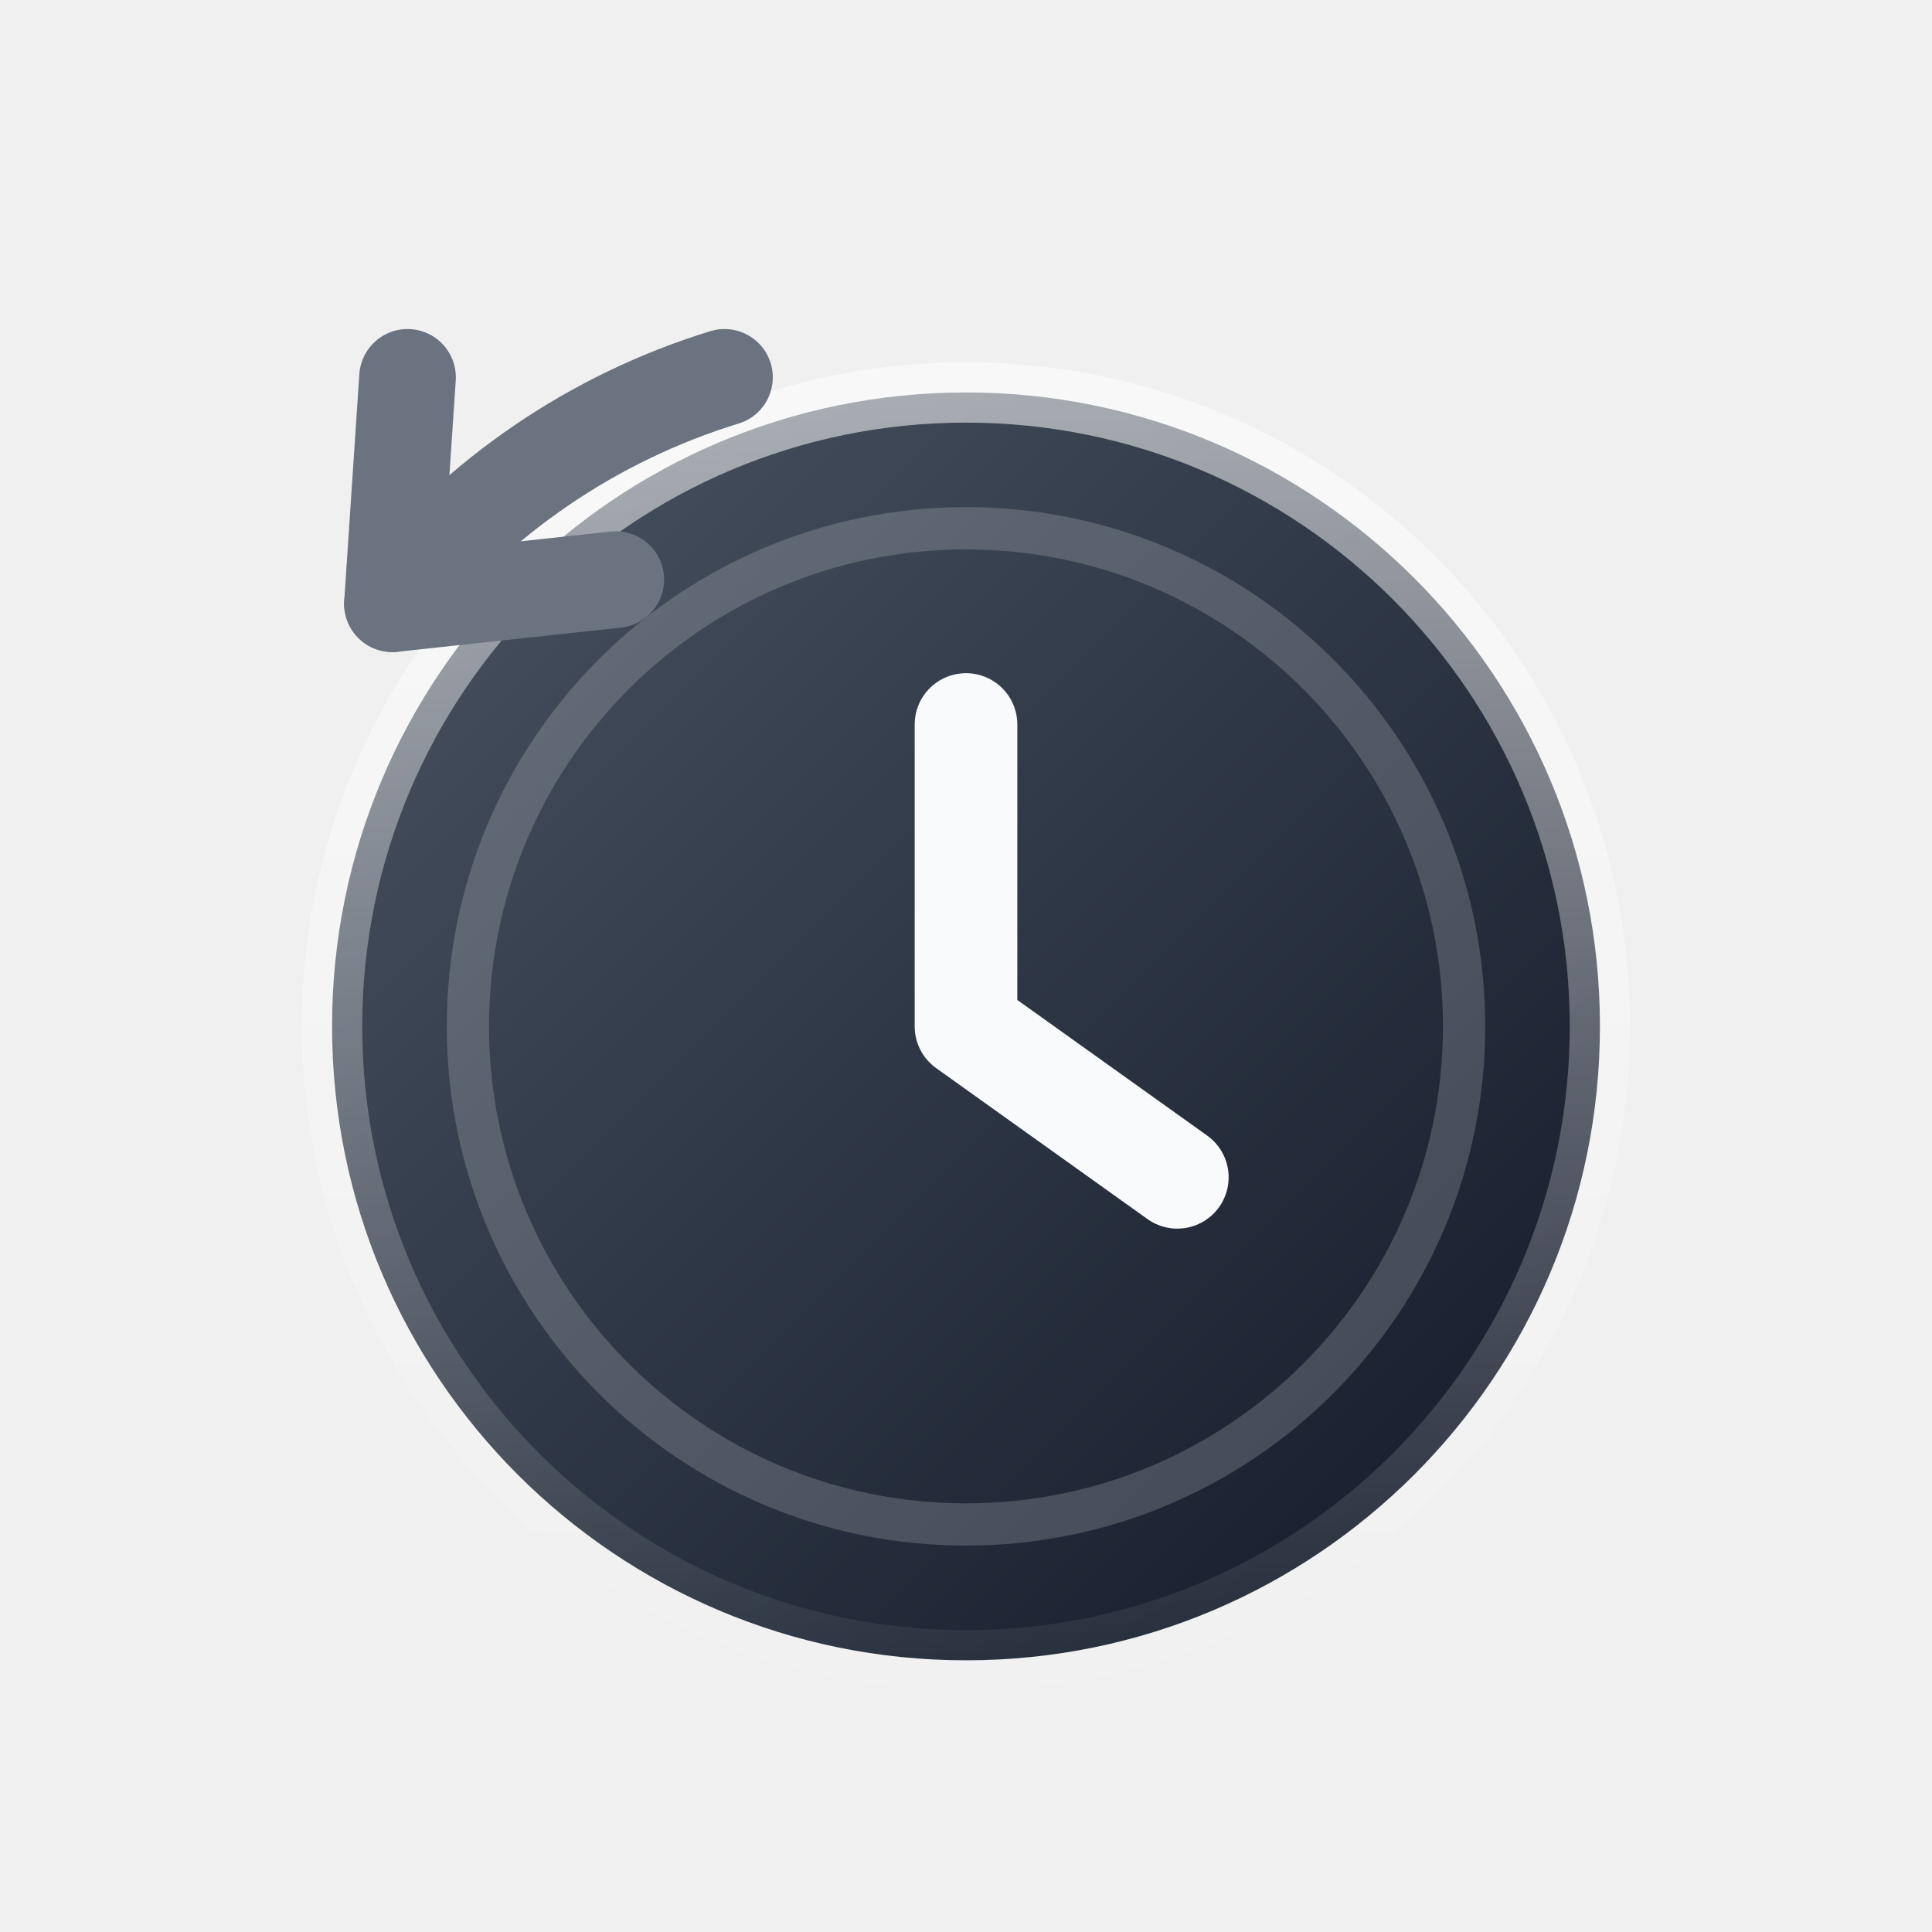
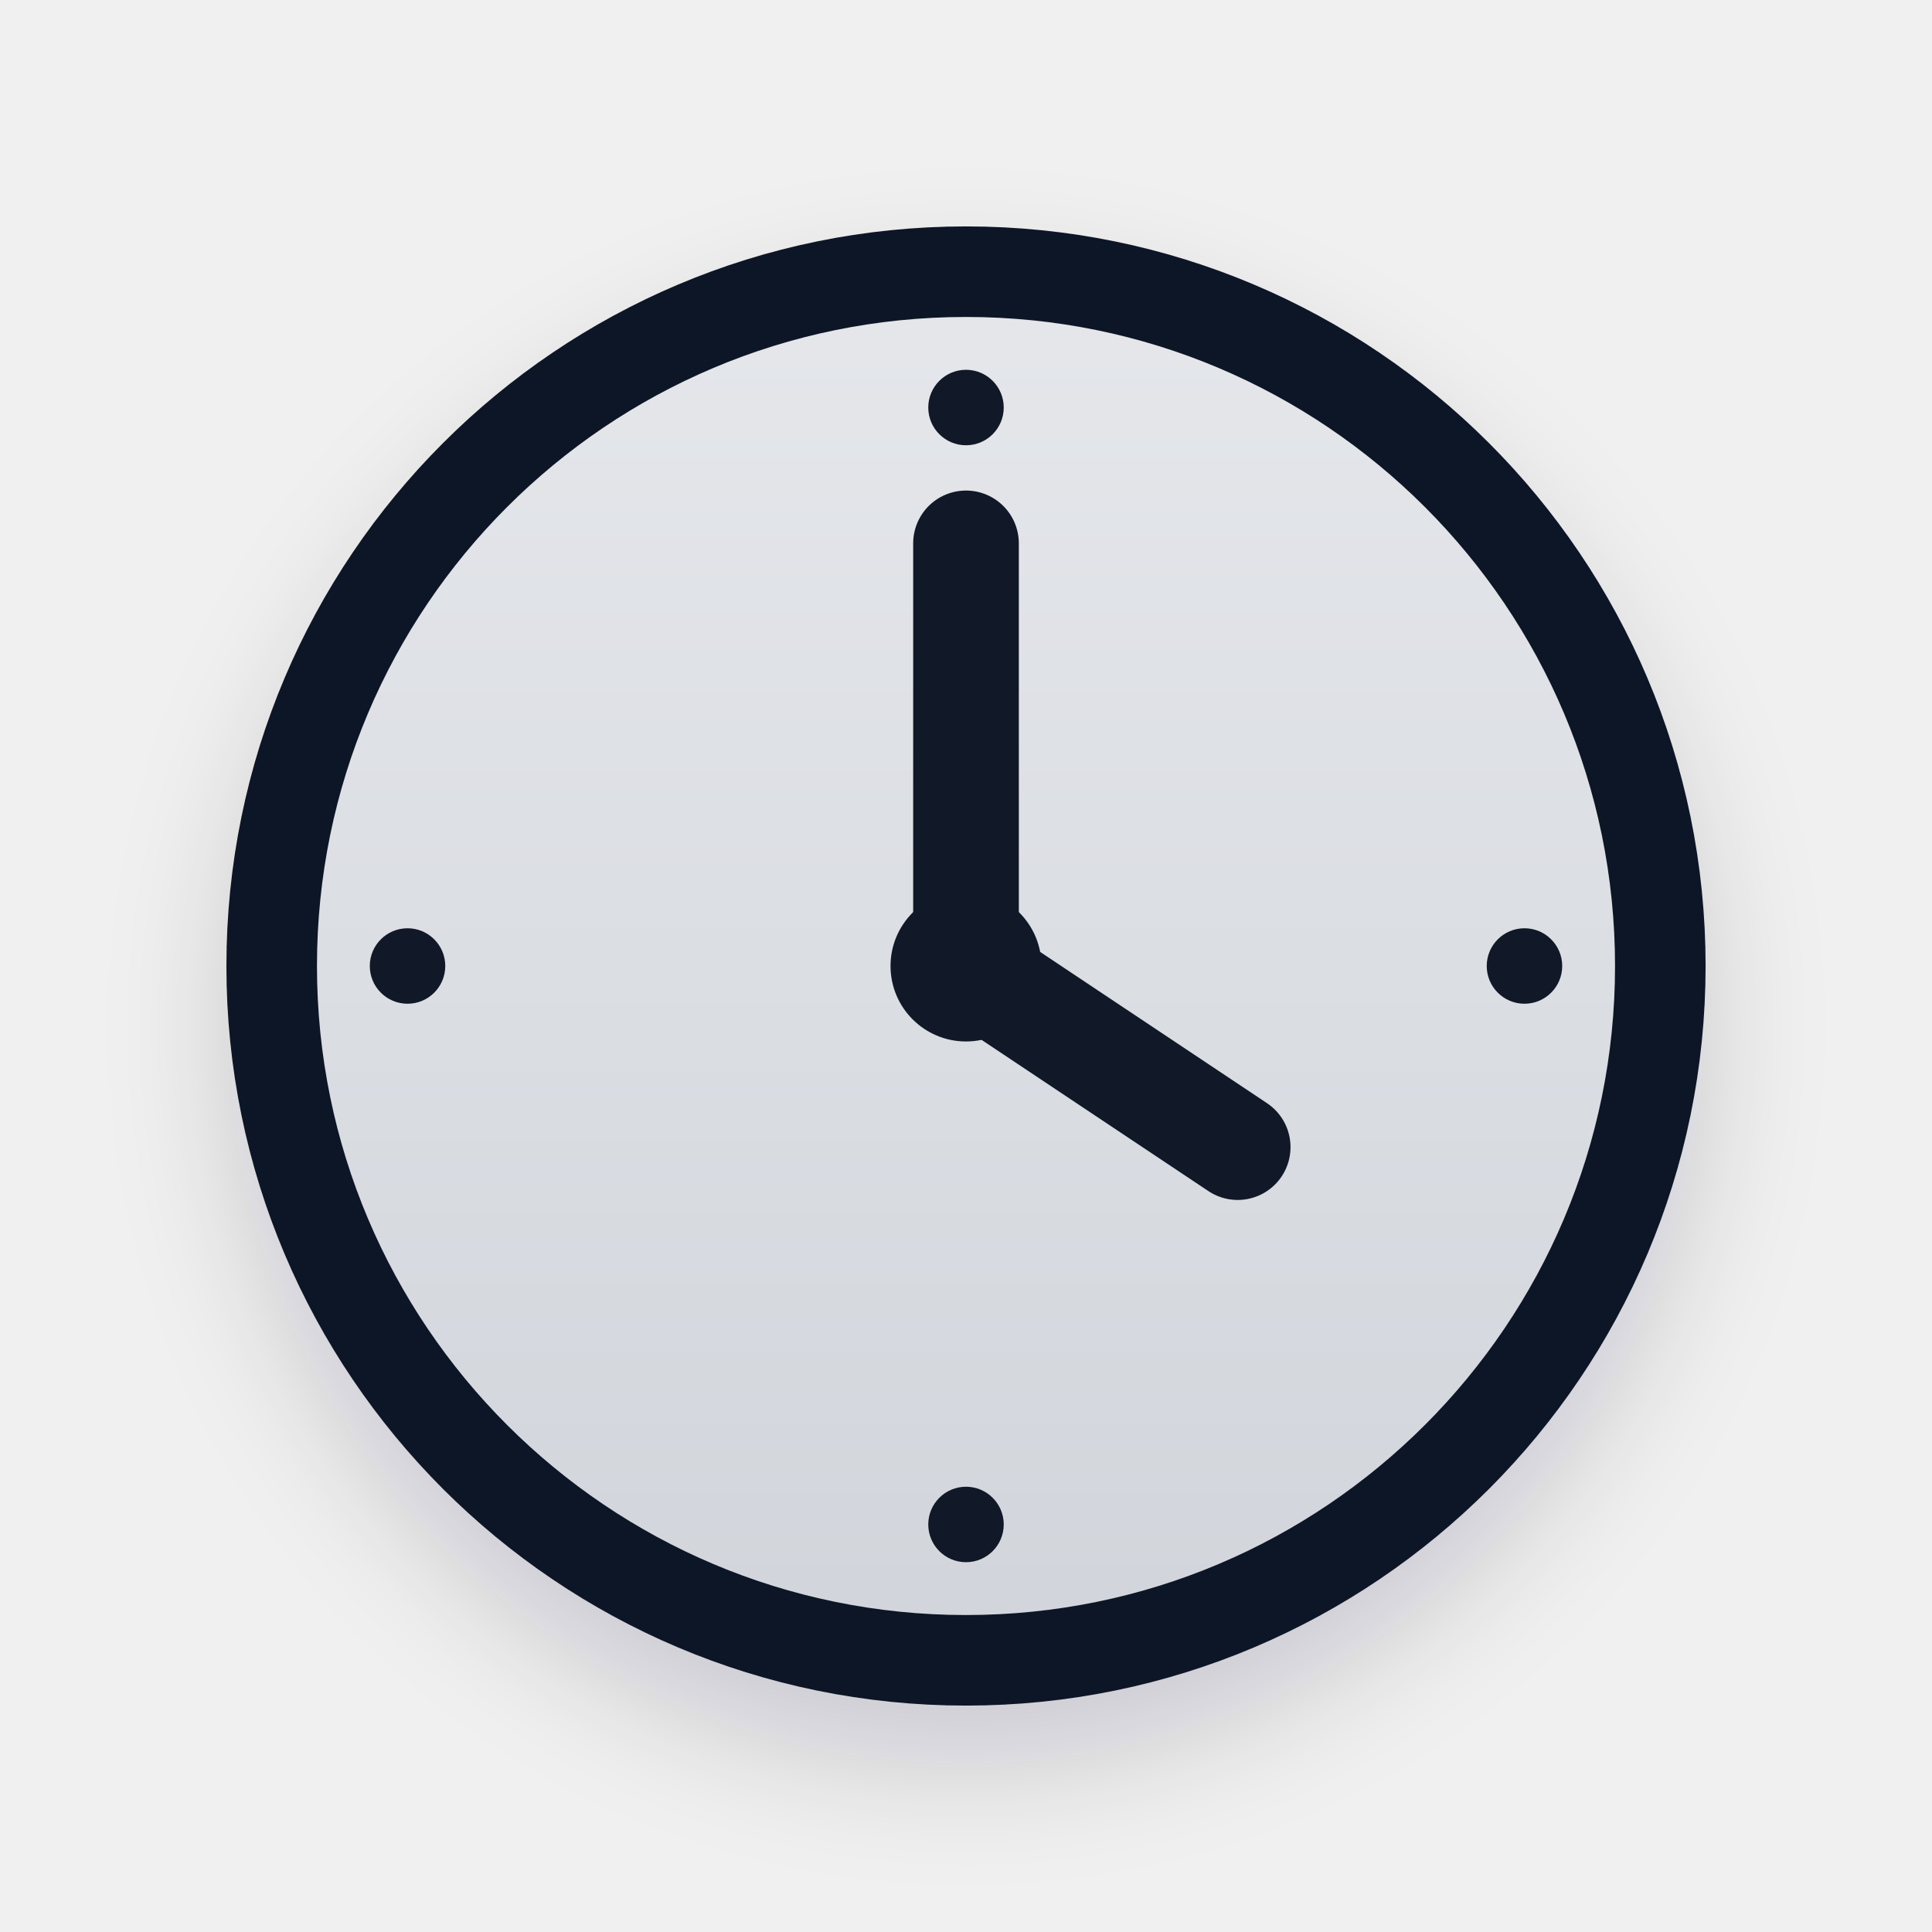
<svg xmlns="http://www.w3.org/2000/svg" viewBox="0 0 64 64" width="64" height="64">
  <defs>
-     <linearGradient id="hg" x1="0" y1="0" x2="1" y2="1">
-       <stop offset="0" stop-color="#4b5563" />
-       <stop offset="1" stop-color="#111827" />
+     <linearGradient id="clock-face" x1="0" y1="0" x2="0" y2="1">
+       <stop offset="0" stop-color="#e5e7eb" />
+       <stop offset="1" stop-color="#d1d5db" />
    </linearGradient>
-     <linearGradient id="hr" x1="0" y1="0" x2="0" y2="1">
-       <stop offset="0" stop-color="#ffffff" stop-opacity=".55" />
-       <stop offset="1" stop-color="#ffffff" stop-opacity=".05" />
-     </linearGradient>
+     <filter id="clock-shadow" x="-25%" y="-25%" width="150%" height="160%">
+       <feDropShadow dx="0" dy="2" stdDeviation="2" flood-color="#0f172a" flood-opacity="0.16" />
+     </filter>
  </defs>
-   <circle cx="32" cy="34" r="21" fill="url(#hg)" />
-   <circle cx="32" cy="34" r="21" fill="none" stroke="url(#hr)" stroke-width="2" />
-   <circle cx="32" cy="34" r="16.5" fill="none" stroke="#ffffff" stroke-opacity=".18" stroke-width="1.4" />
-   <path d="M32 24v10l7 5" fill="none" stroke="#f9fafb" stroke-width="3.4" stroke-linecap="round" stroke-linejoin="round" />
-   <path d="M13 20 A22.5 22.5 0 0 1 24 12.5" fill="none" stroke="#6b7280" stroke-width="3.2" stroke-linecap="round" />
-   <path d="M13.5 12.5 L13 20 L20.4 19.2" fill="none" stroke="#6b7280" stroke-width="3.2" stroke-linecap="round" stroke-linejoin="round" />
+   <circle cx="32" cy="32" r="23" fill="url(#clock-face)" stroke="#111827" stroke-width="3" filter="url(#clock-shadow)" />
+   <circle cx="32" cy="32" r="2.5" fill="#111827" />
+   <path d="M32 18v14l9 6" fill="none" stroke="#111827" stroke-width="3.5" stroke-linecap="round" stroke-linejoin="round" />
+   <g fill="#111827">
+     <circle cx="32" cy="13.5" r="1.25" />
+     <circle cx="50.5" cy="32" r="1.25" />
+     <circle cx="32" cy="50.5" r="1.25" />
+     <circle cx="13.5" cy="32" r="1.25" />
+   </g>
</svg>
